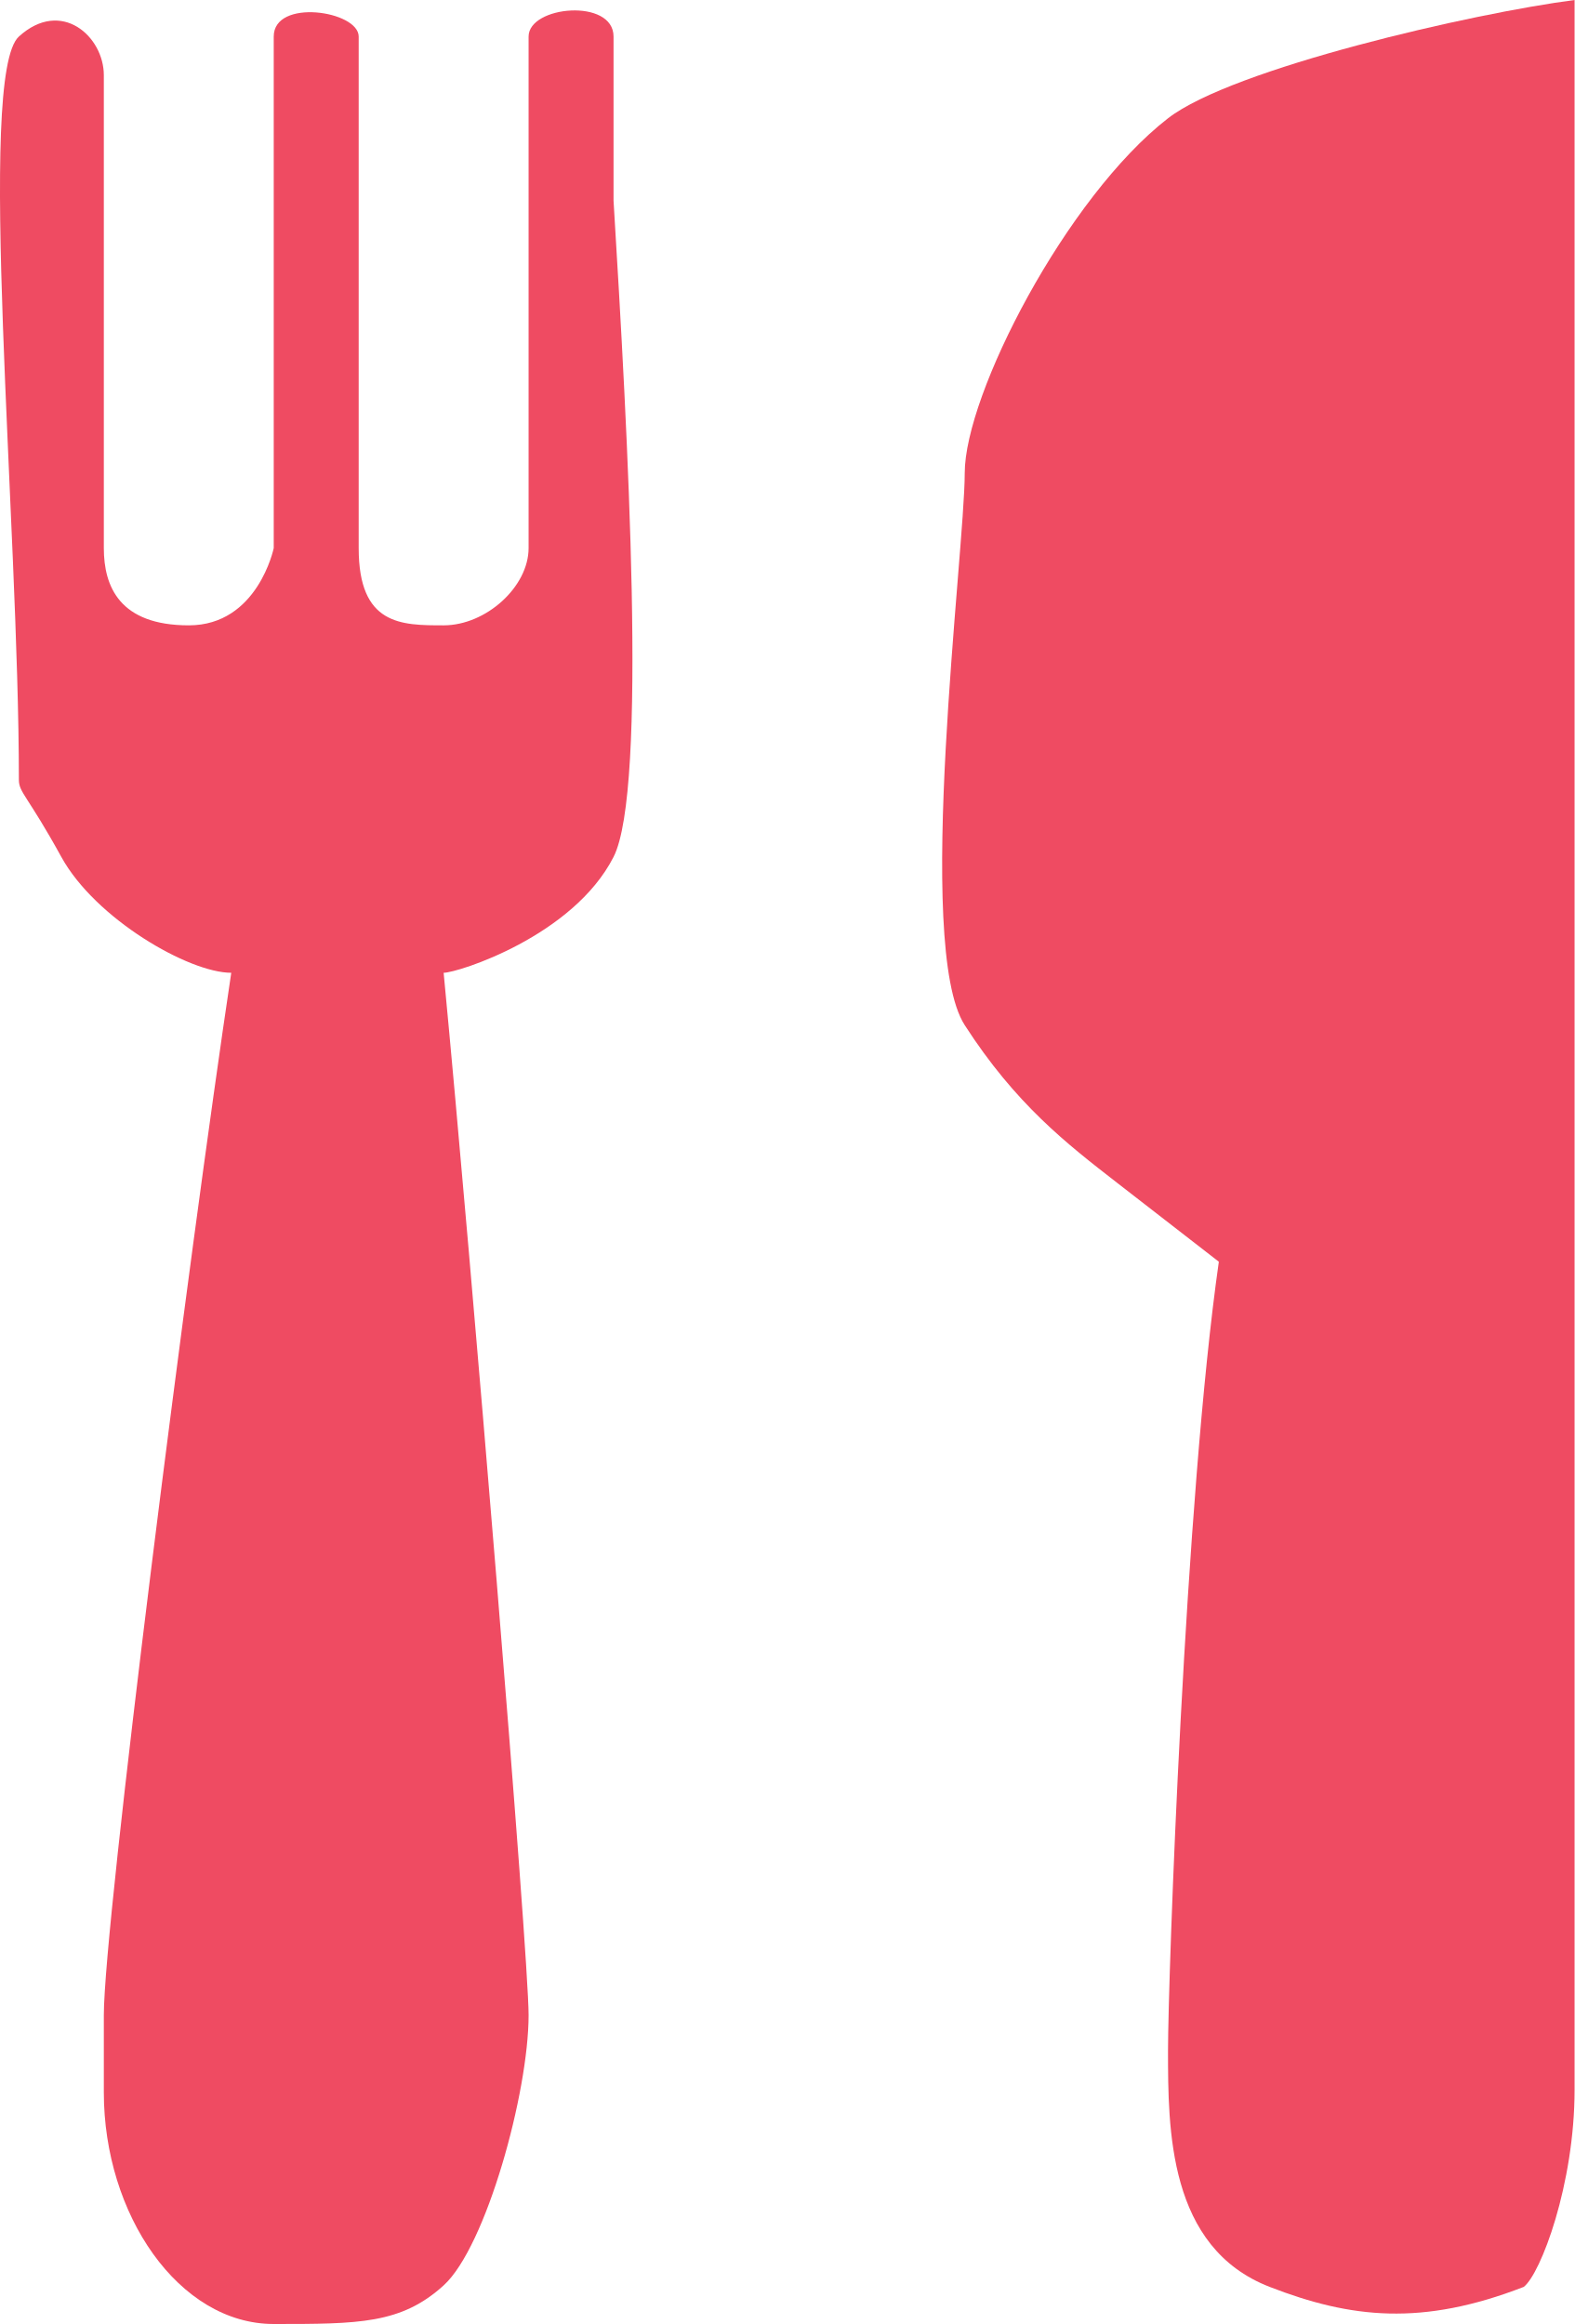
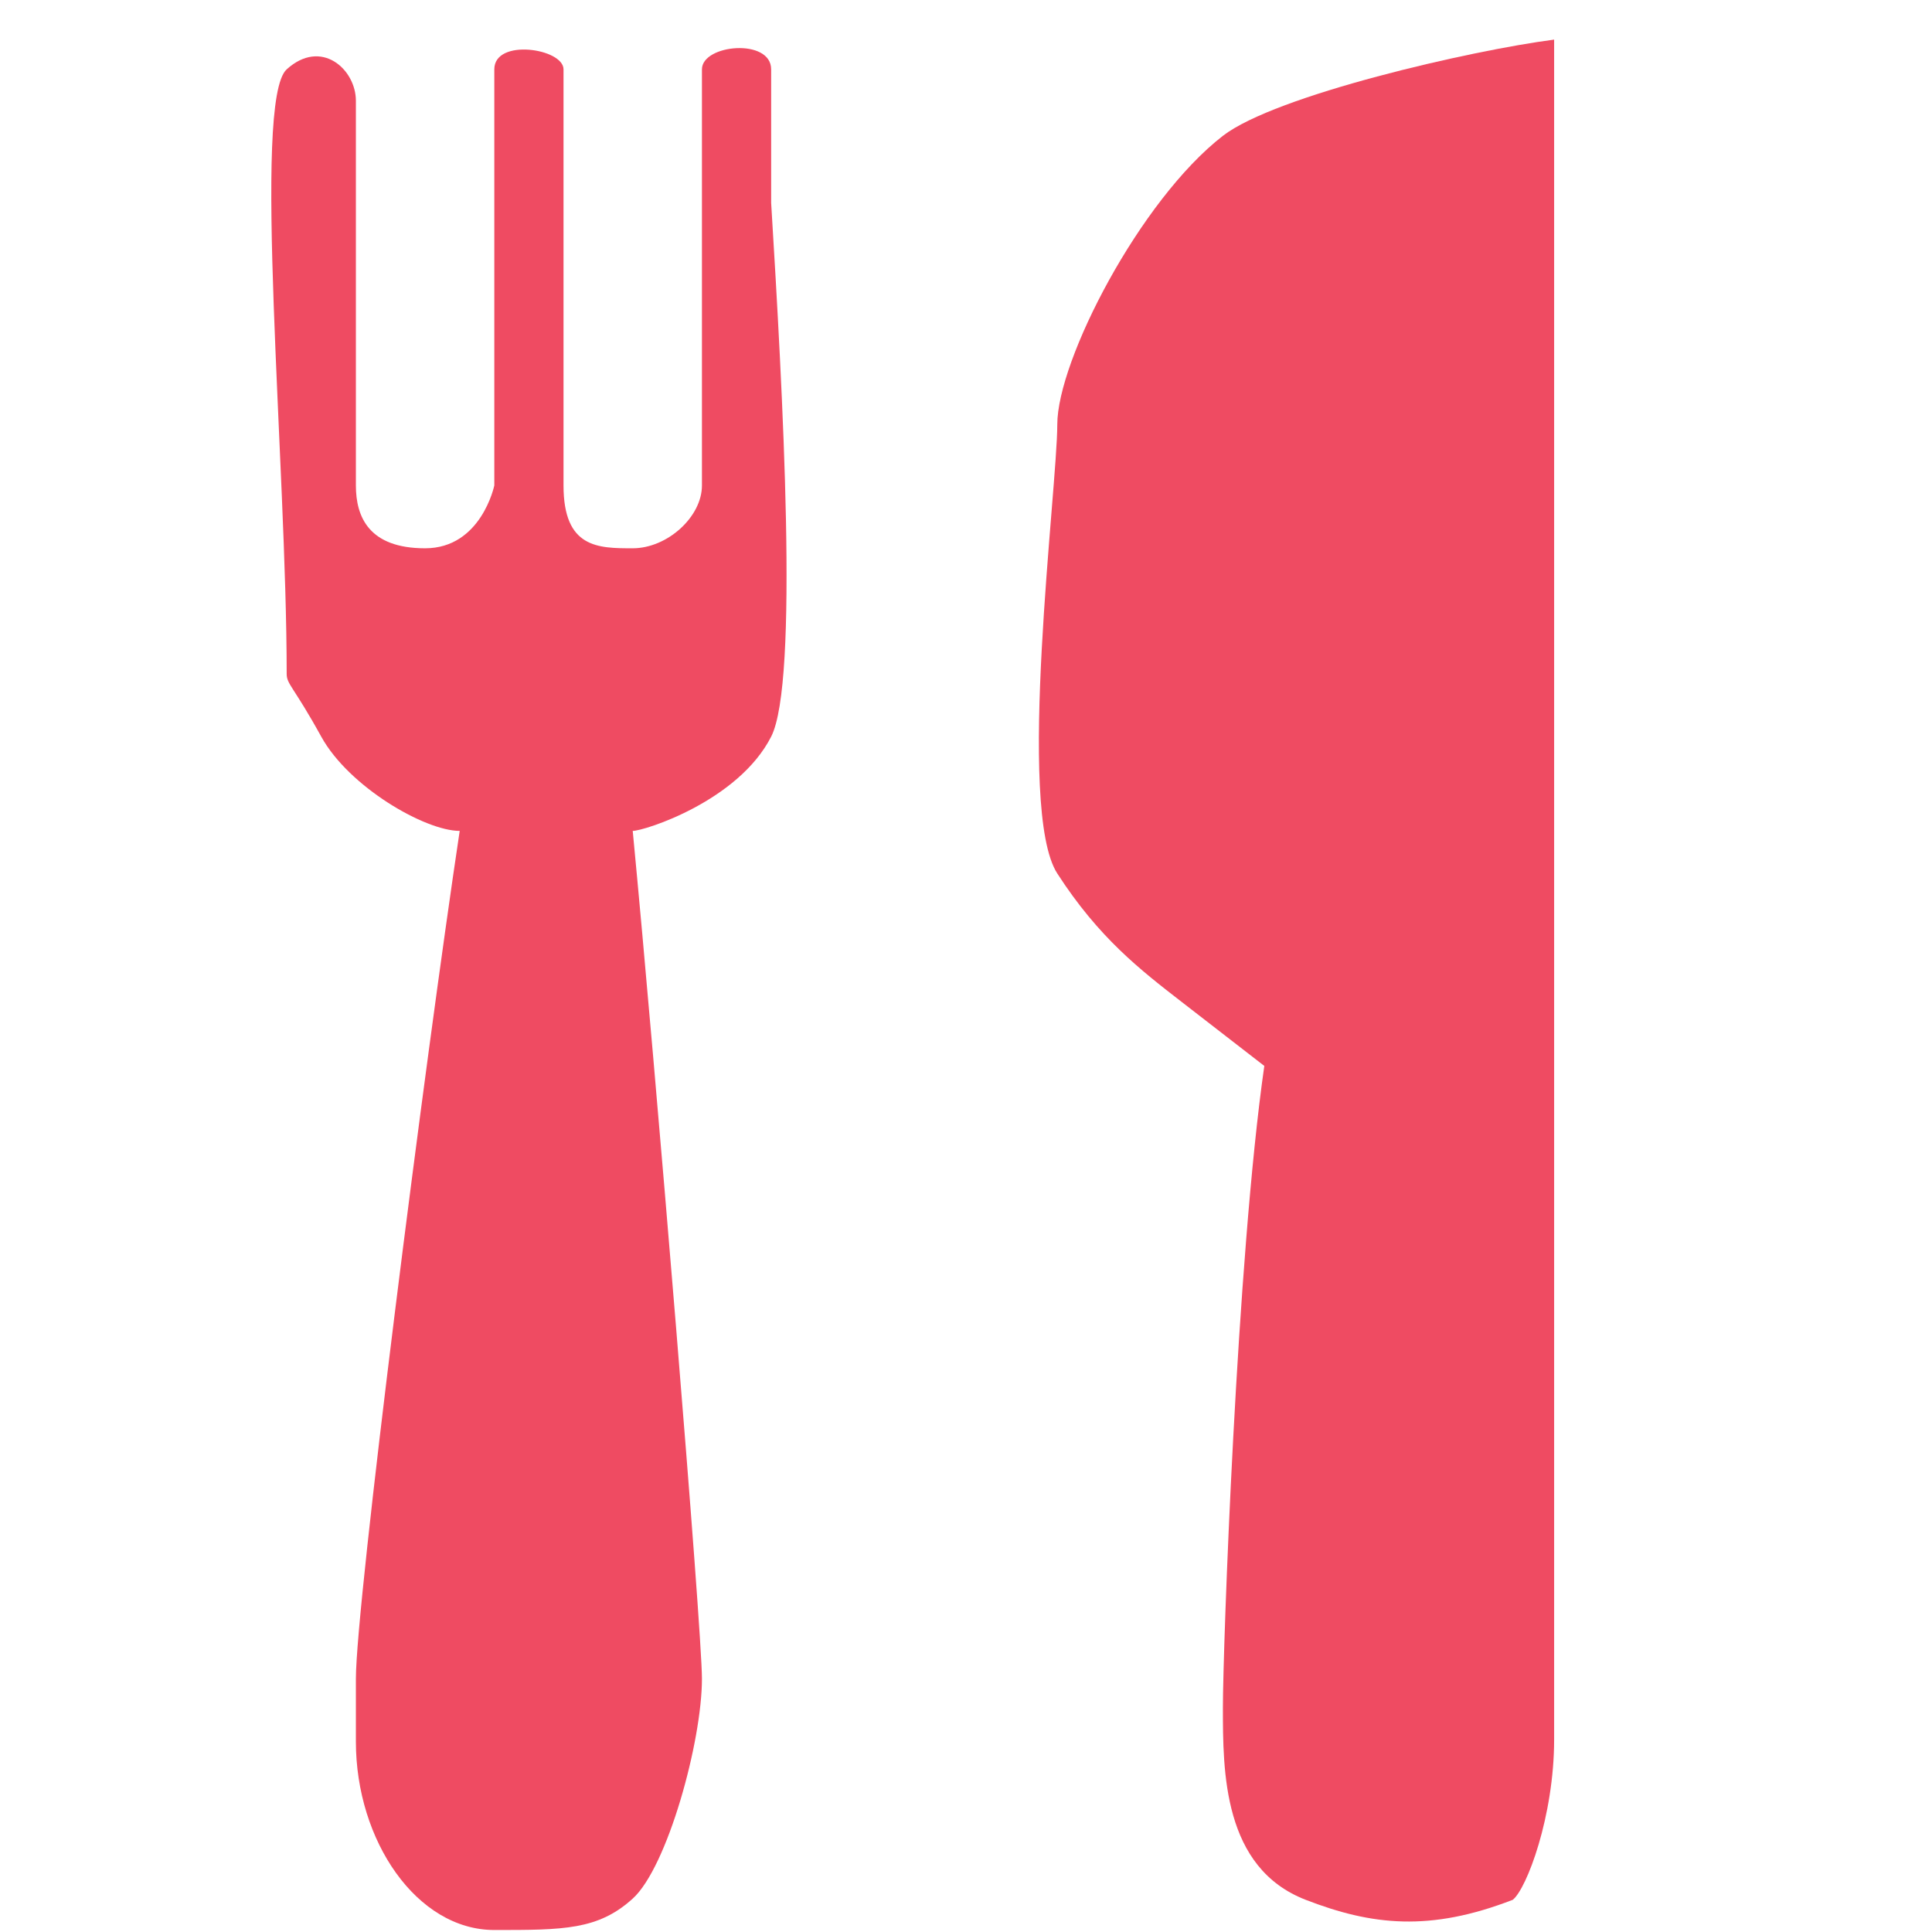
- <svg xmlns="http://www.w3.org/2000/svg" width="84" height="124" viewBox="0 0 84 124" fill="none">
-   <path d="M5.539 107.521C5.539 102.577 10.071 67.01 12.337 51.904C10.071 51.904 5.086 49.021 3.273 45.725C1.46 42.429 1.007 42.291 1.007 41.605C1.007 27.872 -1.259 4.01 1.007 1.95C3.273 -0.11 5.539 1.95 5.539 4.01L5.539 29.245C5.539 31.306 6.389 33.366 10.071 33.366C13.753 33.366 14.603 29.245 14.603 29.245L14.603 1.951C14.603 -0.108 19.135 0.577 19.135 1.951L19.135 29.245C19.135 33.364 21.401 33.367 23.667 33.366C25.933 33.365 28.199 31.305 28.199 29.245L28.199 1.951C28.199 0.303 32.731 -0.109 32.731 1.951L32.731 10.706C33.486 23.065 34.56 42.134 32.731 45.724C30.575 49.953 24.422 51.904 23.667 51.904C25.177 67.696 28.199 104.225 28.199 107.521C28.199 111.641 25.933 119.88 23.667 121.94C21.401 124 19.135 124 14.604 124H14.603C9.536 124 5.539 118.155 5.539 111.641V107.521Z" fill="#EF4B62" />
-   <path d="M67.733 122.02C62.311 119.916 62.311 113.604 62.311 109.397C62.311 105.633 63.215 79.944 65.022 67.321L59.599 63.114C56.888 61.01 54.177 58.906 51.466 54.698C48.755 50.491 51.466 29.453 51.466 25.245C51.466 21.038 56.889 10.519 62.311 6.311C65.74 3.65 78.578 0.701 84 0L84 111.501C84 116.55 82.193 121.318 81.289 122.02C75.867 124.123 72.071 123.703 67.733 122.02Z" fill="#EF4B62" />
+ <svg xmlns="http://www.w3.org/2000/svg" width="500" zoomAndPan="magnify" viewBox="0 0 375 375" height="500" preserveAspectRatio="xMidYMid meet" version="1.0">
+   <defs>
+     <clipPath id="c047a943ed">
+       <path d="M 52.656 9 L 153 9 L 153 374.902 L 52.656 374.902 Z M 52.656 9 " clip-rule="nonzero" />
+     </clipPath>
+     <clipPath id="1b5ca4ef62">
+       <path d="M 201 7.402 L 301.656 7.402 L 301.656 373 L 201 373 Z M 201 7.402 " clip-rule="nonzero" />
+     </clipPath>
+   </defs>
+   <g clip-path="url(#c047a943ed)">
+     <path fill="#ef4b62" d="M 69.078 325.852 C 69.078 311.223 82.512 205.977 89.227 161.277 C 82.512 161.277 67.734 152.746 62.359 142.992 C 56.988 133.242 55.645 132.832 55.645 130.801 C 55.645 90.164 48.926 19.555 55.645 13.461 C 62.359 7.363 69.078 13.461 69.078 19.555 L 69.078 94.227 C 69.078 100.324 71.598 106.422 82.512 106.422 C 93.426 106.422 95.945 94.227 95.945 94.227 L 95.945 13.461 C 95.945 7.367 109.379 9.398 109.379 13.461 L 109.379 94.227 C 109.379 106.414 116.098 106.422 122.812 106.422 C 129.531 106.418 136.246 100.324 136.246 94.227 L 136.246 13.461 C 136.246 8.586 149.68 7.363 149.68 13.461 L 149.68 39.367 C 151.918 75.941 155.105 132.367 149.68 142.988 C 143.293 155.504 125.051 161.277 122.812 161.277 C 127.289 208.008 136.246 316.098 136.246 325.852 C 136.246 338.043 129.531 362.422 122.812 368.516 C 116.098 374.613 109.379 374.613 95.949 374.613 L 95.945 374.613 C 80.926 374.613 69.078 357.316 69.078 338.043 Z M 69.078 325.852 " fill-opacity="1" fill-rule="nonzero" />
+   </g>
+   <g clip-path="url(#1b5ca4ef62)">
+     <path fill="#ef4b62" d="M 253.438 368.754 C 237.363 362.527 237.363 343.852 237.363 331.402 C 237.363 320.262 240.043 244.246 245.402 206.895 L 229.328 194.445 C 221.293 188.219 213.254 181.996 205.219 169.543 C 197.18 157.094 205.219 94.844 205.219 82.391 C 205.219 69.941 221.293 38.816 237.363 26.363 C 247.531 18.488 285.586 9.766 301.656 7.688 L 301.656 337.629 C 301.656 352.566 296.301 366.676 293.621 368.754 C 277.547 374.977 266.297 373.734 253.438 368.754 Z M 253.438 368.754 " fill-opacity="1" fill-rule="nonzero" />
+   </g>
</svg>
